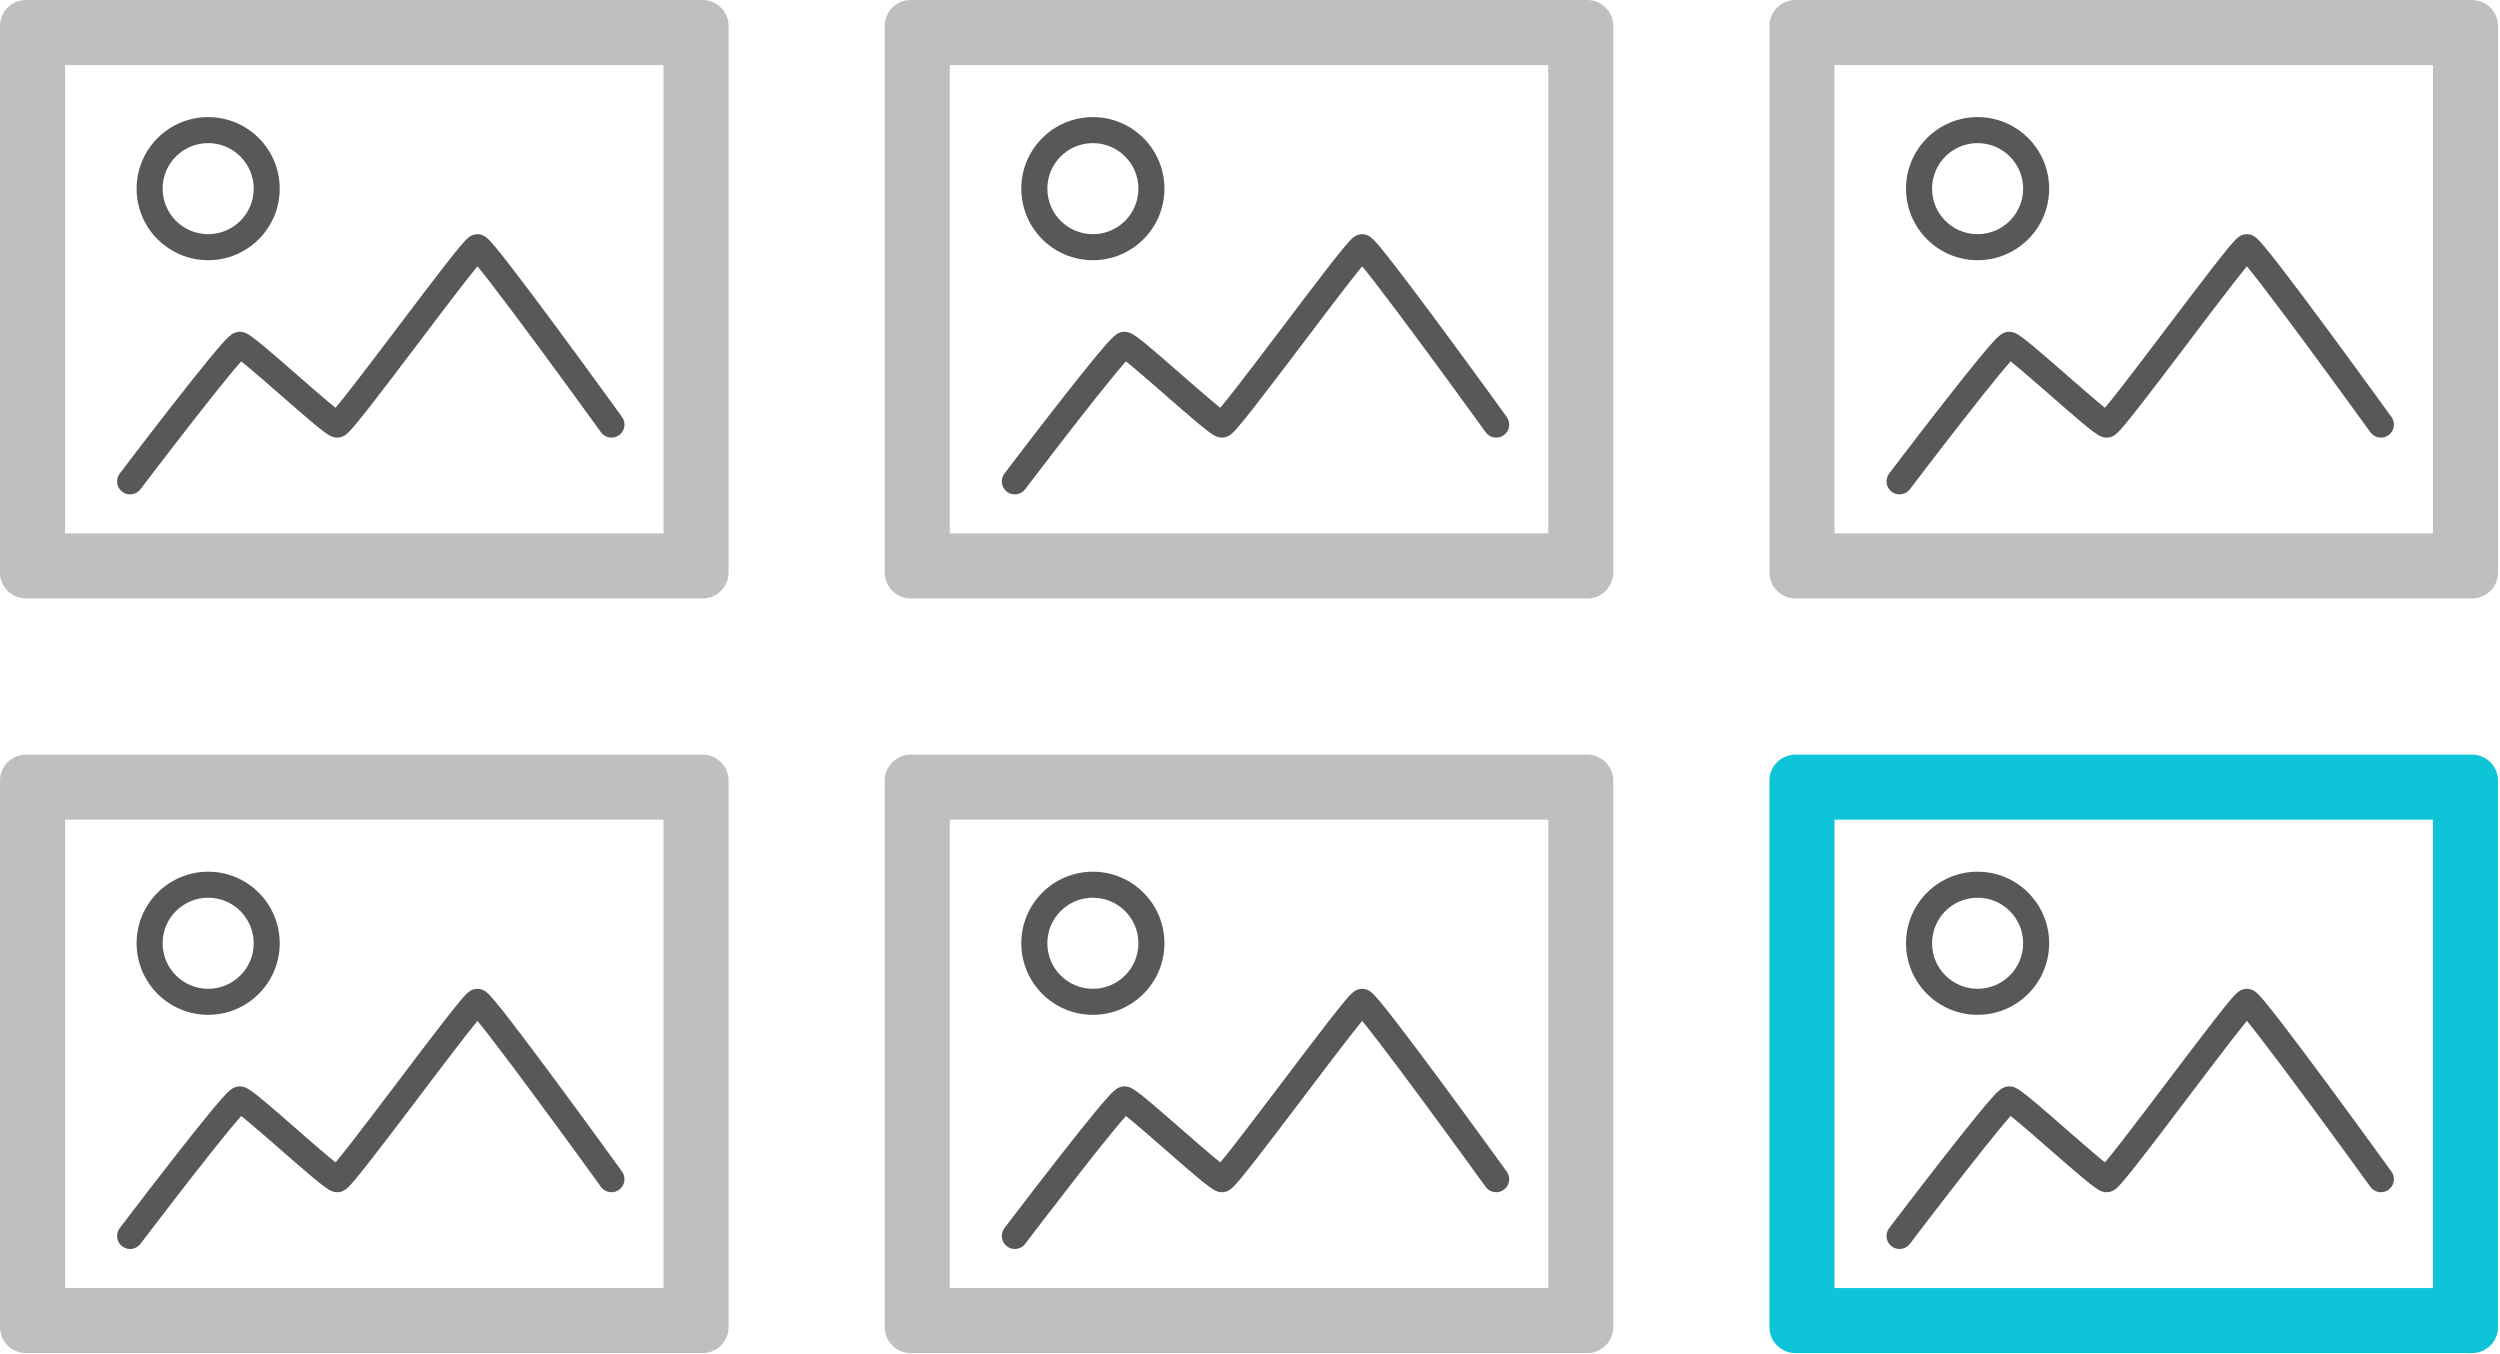
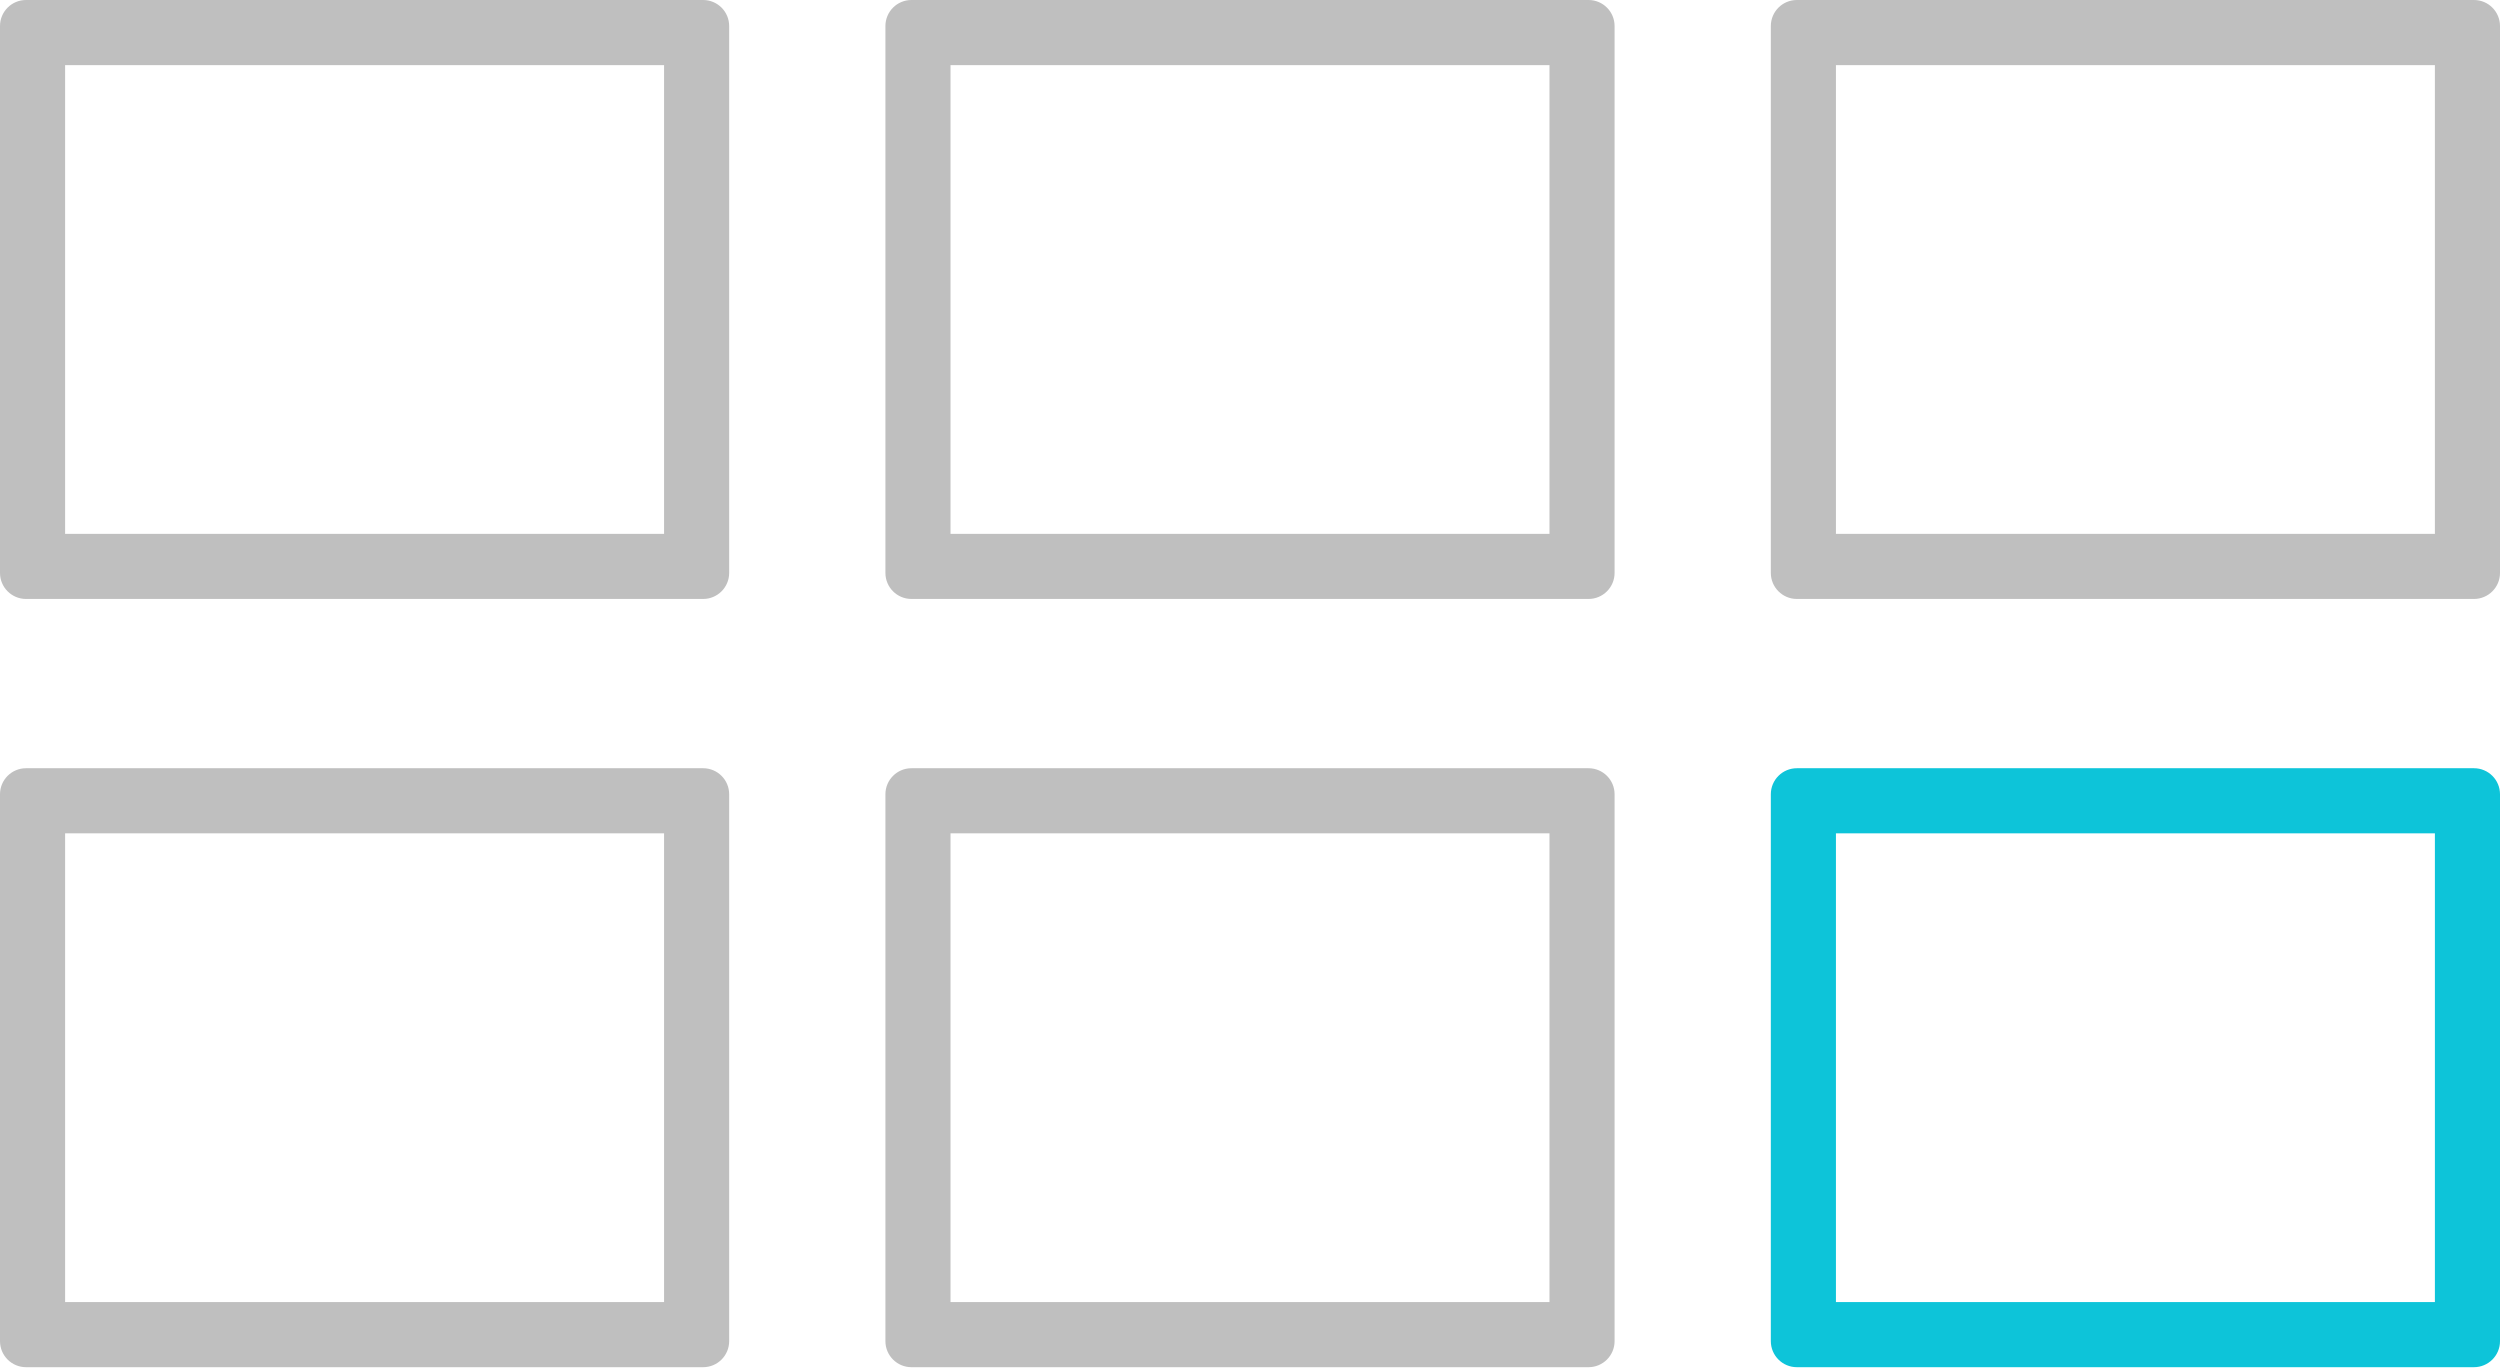
- <svg xmlns="http://www.w3.org/2000/svg" width="194" height="105" viewBox="0 0 194 105" fill="none">
-   <path d="M37.128 18.176C37.359 18.194 37.523 18.285 37.566 18.309C37.648 18.354 37.711 18.402 37.75 18.433C37.829 18.497 37.903 18.57 37.963 18.631C38.087 18.758 38.237 18.928 38.4 19.122C38.729 19.513 39.164 20.064 39.665 20.712C40.668 22.011 41.96 23.739 43.233 25.462C44.507 27.186 45.766 28.911 46.706 30.204C47.176 30.85 47.568 31.388 47.841 31.765C47.978 31.954 48.084 32.103 48.158 32.204C48.194 32.255 48.222 32.293 48.241 32.319C48.251 32.333 48.258 32.342 48.263 32.349C48.265 32.352 48.267 32.355 48.268 32.357L48.27 32.359C48.596 32.811 48.494 33.443 48.042 33.769C47.618 34.075 47.037 34.004 46.697 33.622L46.633 33.541L46.631 33.539C46.631 33.539 46.629 33.534 46.627 33.531C46.622 33.525 46.614 33.515 46.605 33.502C46.586 33.476 46.558 33.437 46.522 33.387C46.449 33.287 46.342 33.139 46.206 32.95C45.933 32.574 45.543 32.037 45.074 31.392C44.135 30.101 42.879 28.381 41.609 26.662C40.338 24.942 39.056 23.228 38.066 21.946C37.672 21.436 37.326 21.002 37.05 20.664C36.771 21.004 36.422 21.443 36.022 21.958C35.023 23.243 33.726 24.957 32.423 26.68C31.123 28.398 29.816 30.125 28.804 31.421C28.3 32.068 27.86 32.619 27.529 33.011C27.365 33.204 27.214 33.375 27.089 33.503C27.028 33.564 26.953 33.637 26.873 33.701C26.834 33.732 26.771 33.779 26.692 33.823C26.64 33.852 26.444 33.96 26.173 33.96C25.936 33.96 25.752 33.878 25.702 33.856C25.62 33.819 25.547 33.777 25.491 33.743C25.376 33.674 25.251 33.586 25.128 33.494C24.877 33.307 24.561 33.05 24.21 32.756C23.505 32.167 22.61 31.384 21.726 30.613C20.837 29.836 19.959 29.069 19.275 28.497C19.065 28.322 18.877 28.17 18.717 28.043C18.486 28.302 18.194 28.645 17.856 29.054C17.045 30.037 16.003 31.353 14.97 32.676C13.939 33.998 12.92 35.321 12.161 36.314C11.781 36.809 11.466 37.222 11.246 37.511C11.136 37.656 11.049 37.77 10.99 37.848C10.961 37.886 10.938 37.916 10.923 37.935C10.916 37.945 10.91 37.953 10.906 37.958C10.905 37.961 10.902 37.964 10.902 37.964L10.9 37.965C10.563 38.409 9.93 38.497 9.486 38.16C9.042 37.823 8.955 37.19 9.291 36.745L9.293 36.743C9.293 36.743 9.296 36.74 9.297 36.738C9.301 36.732 9.308 36.725 9.315 36.715C9.33 36.695 9.353 36.665 9.382 36.626C9.441 36.548 9.529 36.434 9.639 36.289C9.861 35.998 10.176 35.583 10.557 35.085C11.319 34.09 12.341 32.763 13.378 31.434C14.414 30.107 15.47 28.773 16.299 27.768C16.712 27.268 17.078 26.838 17.36 26.529C17.5 26.377 17.634 26.237 17.752 26.129C17.809 26.077 17.884 26.012 17.968 25.954C18.009 25.925 18.075 25.883 18.156 25.846C18.222 25.815 18.388 25.745 18.608 25.745L18.774 25.758C18.928 25.782 19.041 25.833 19.079 25.85C19.16 25.886 19.234 25.928 19.29 25.962C19.404 26.032 19.53 26.12 19.653 26.212C19.903 26.398 20.22 26.655 20.571 26.948C21.275 27.537 22.171 28.321 23.054 29.093C23.944 29.869 24.821 30.635 25.505 31.207C25.705 31.374 25.884 31.52 26.039 31.643C26.338 31.286 26.739 30.786 27.212 30.18C28.213 28.897 29.51 27.183 30.813 25.461C32.112 23.743 33.418 22.017 34.427 20.719C34.931 20.071 35.368 19.521 35.697 19.128C35.86 18.935 36.008 18.765 36.131 18.637C36.19 18.576 36.262 18.505 36.339 18.442C36.376 18.412 36.437 18.364 36.514 18.32C36.56 18.293 36.754 18.18 37.024 18.173L37.128 18.176Z" fill="#575859" />
-   <path fill-rule="evenodd" clip-rule="evenodd" d="M16.154 9.087C19.22 9.087 21.706 11.573 21.706 14.639C21.706 17.706 19.22 20.192 16.154 20.192C13.087 20.192 10.601 17.706 10.601 14.639C10.601 11.573 13.087 9.087 16.154 9.087ZM16.154 11.106C14.202 11.106 12.62 12.688 12.62 14.639C12.62 16.591 14.202 18.173 16.154 18.173C18.105 18.173 19.687 16.591 19.687 14.639C19.687 12.688 18.105 11.106 16.154 11.106Z" fill="#575859" />
-   <path d="M54.519 0C55.634 0 56.538 0.904 56.538 2.019V44.423C56.538 45.538 55.634 46.442 54.519 46.442H2.019C0.904 46.442 2.03269e-08 45.538 0 44.423V2.019C0 0.904 0.904 4.87837e-08 2.019 0H54.519ZM5.048 5.048V41.394H51.49V5.048H5.048Z" fill="#BFBFBF" />
-   <path d="M37.128 76.734C37.359 76.751 37.523 76.843 37.566 76.867C37.648 76.912 37.711 76.96 37.75 76.991C37.829 77.055 37.903 77.127 37.963 77.188C38.087 77.316 38.237 77.486 38.4 77.679C38.729 78.071 39.164 78.622 39.665 79.269C40.668 80.569 41.96 82.297 43.233 84.02C44.507 85.744 45.766 87.469 46.706 88.761C47.176 89.407 47.568 89.946 47.841 90.323C47.978 90.512 48.084 90.661 48.158 90.762C48.194 90.812 48.222 90.851 48.241 90.877C48.251 90.89 48.258 90.9 48.263 90.907C48.265 90.91 48.267 90.913 48.268 90.915L48.27 90.917C48.596 91.369 48.494 92 48.042 92.326C47.618 92.632 47.037 92.562 46.697 92.18L46.633 92.099L46.631 92.097C46.631 92.097 46.629 92.092 46.627 92.089C46.622 92.082 46.614 92.072 46.605 92.059C46.586 92.033 46.558 91.995 46.522 91.945C46.449 91.844 46.342 91.696 46.206 91.508C45.933 91.132 45.543 90.594 45.074 89.949C44.135 88.659 42.879 86.939 41.609 85.22C40.338 83.499 39.056 81.785 38.066 80.504C37.672 79.993 37.326 79.559 37.05 79.221C36.771 79.562 36.422 80.001 36.022 80.516C35.023 81.8 33.726 83.515 32.423 85.237C31.123 86.956 29.816 88.682 28.804 89.979C28.3 90.626 27.86 91.176 27.529 91.568C27.365 91.762 27.214 91.933 27.089 92.06C27.028 92.122 26.953 92.195 26.873 92.258C26.834 92.289 26.771 92.337 26.692 92.381C26.64 92.409 26.444 92.518 26.173 92.518C25.936 92.518 25.752 92.436 25.702 92.413C25.62 92.377 25.547 92.335 25.491 92.301C25.376 92.231 25.251 92.143 25.128 92.051C24.877 91.865 24.561 91.607 24.21 91.314C23.505 90.725 22.61 89.942 21.726 89.171C20.837 88.394 19.959 87.627 19.275 87.055C19.065 86.879 18.877 86.727 18.717 86.6C18.486 86.86 18.194 87.203 17.856 87.612C17.045 88.594 16.003 89.911 14.97 91.234C13.939 92.556 12.92 93.879 12.161 94.871C11.781 95.367 11.466 95.78 11.246 96.069C11.136 96.214 11.049 96.328 10.99 96.405C10.961 96.444 10.938 96.473 10.923 96.493C10.916 96.503 10.91 96.511 10.906 96.516C10.905 96.518 10.902 96.522 10.902 96.522L10.9 96.523C10.563 96.967 9.93 97.055 9.486 96.718C9.042 96.381 8.955 95.747 9.291 95.303L9.293 95.301C9.293 95.301 9.296 95.297 9.297 95.295C9.301 95.29 9.308 95.282 9.315 95.272C9.33 95.252 9.353 95.222 9.382 95.184C9.441 95.106 9.529 94.992 9.639 94.847C9.861 94.556 10.176 94.14 10.557 93.643C11.319 92.648 12.341 91.32 13.378 89.992C14.414 88.665 15.47 87.331 16.299 86.326C16.712 85.826 17.078 85.396 17.36 85.087C17.5 84.935 17.634 84.794 17.752 84.686C17.809 84.634 17.884 84.57 17.968 84.512C18.009 84.483 18.075 84.441 18.156 84.403C18.222 84.373 18.388 84.303 18.608 84.303L18.774 84.316C18.928 84.34 19.041 84.39 19.079 84.407C19.16 84.444 19.234 84.486 19.29 84.52C19.404 84.589 19.53 84.677 19.653 84.769C19.903 84.956 20.22 85.212 20.571 85.506C21.275 86.095 22.171 86.878 23.054 87.65C23.944 88.427 24.821 89.193 25.505 89.765C25.705 89.932 25.884 90.078 26.039 90.201C26.338 89.844 26.739 89.344 27.212 88.738C28.213 87.455 29.51 85.741 30.813 84.019C32.112 82.301 33.418 80.574 34.427 79.276C34.931 78.629 35.368 78.078 35.697 77.686C35.86 77.492 36.008 77.322 36.131 77.195C36.19 77.134 36.262 77.063 36.339 77C36.376 76.969 36.437 76.922 36.514 76.878C36.56 76.851 36.754 76.737 37.024 76.731L37.128 76.734Z" fill="#575859" />
-   <path fill-rule="evenodd" clip-rule="evenodd" d="M16.154 67.644C19.22 67.644 21.706 70.13 21.706 73.197C21.706 76.264 19.22 78.75 16.154 78.75C13.087 78.75 10.601 76.264 10.601 73.197C10.601 70.13 13.087 67.644 16.154 67.644ZM16.154 69.663C14.202 69.663 12.62 71.246 12.62 73.197C12.62 75.148 14.202 76.731 16.154 76.731C18.105 76.731 19.687 75.149 19.687 73.197C19.687 71.246 18.105 69.663 16.154 69.663Z" fill="#575859" />
-   <path d="M54.519 58.558C55.634 58.558 56.538 59.462 56.538 60.577V102.981C56.538 104.096 55.634 105 54.519 105H2.019C0.904 105 2.03269e-08 104.096 0 102.981V60.577C0 59.462 0.904 58.558 2.019 58.558H54.519ZM5.048 63.606V99.952H51.49V63.606H5.048Z" fill="#BFBFBF" />
-   <path d="M105.782 18.176C106.013 18.194 106.177 18.285 106.22 18.309C106.302 18.354 106.365 18.402 106.404 18.433C106.483 18.497 106.557 18.57 106.617 18.631C106.741 18.758 106.891 18.928 107.053 19.122C107.382 19.513 107.818 20.064 108.318 20.712C109.322 22.011 110.614 23.739 111.887 25.462C113.161 27.186 114.42 28.911 115.36 30.204C115.83 30.85 116.222 31.388 116.495 31.765C116.632 31.954 116.738 32.103 116.811 32.204C116.848 32.255 116.876 32.293 116.895 32.319C116.905 32.333 116.912 32.342 116.917 32.349C116.919 32.352 116.921 32.355 116.922 32.357L116.924 32.359C117.25 32.811 117.148 33.443 116.696 33.769C116.272 34.075 115.691 34.004 115.351 33.622L115.287 33.541L115.285 33.539C115.285 33.539 115.283 33.534 115.28 33.531C115.276 33.525 115.268 33.515 115.259 33.502C115.24 33.476 115.212 33.437 115.176 33.387C115.103 33.287 114.995 33.139 114.859 32.95C114.587 32.574 114.197 32.037 113.727 31.392C112.788 30.101 111.533 28.381 110.263 26.662C108.992 24.942 107.71 23.228 106.72 21.946C106.326 21.436 105.98 21.002 105.704 20.664C105.425 21.004 105.076 21.443 104.675 21.958C103.676 23.243 102.38 24.957 101.077 26.68C99.777 28.398 98.47 30.125 97.458 31.421C96.954 32.068 96.514 32.619 96.182 33.011C96.019 33.204 95.868 33.375 95.743 33.503C95.682 33.564 95.607 33.637 95.527 33.701C95.488 33.732 95.425 33.779 95.345 33.823C95.293 33.852 95.097 33.96 94.827 33.96C94.59 33.96 94.406 33.878 94.355 33.856C94.274 33.819 94.201 33.777 94.144 33.743C94.03 33.674 93.905 33.586 93.782 33.494C93.531 33.307 93.214 33.05 92.864 32.756C92.159 32.167 91.263 31.384 90.38 30.613C89.491 29.836 88.613 29.069 87.929 28.497C87.719 28.322 87.531 28.17 87.371 28.043C87.14 28.302 86.848 28.645 86.51 29.054C85.699 30.037 84.657 31.353 83.624 32.676C82.593 33.998 81.574 35.321 80.814 36.314C80.435 36.809 80.12 37.222 79.899 37.511C79.789 37.656 79.703 37.77 79.644 37.848C79.615 37.886 79.592 37.916 79.577 37.935C79.57 37.945 79.564 37.953 79.56 37.958C79.558 37.961 79.555 37.964 79.555 37.964L79.554 37.965C79.217 38.409 78.584 38.497 78.139 38.16C77.695 37.823 77.609 37.19 77.945 36.745L77.947 36.743C77.947 36.743 77.949 36.74 77.951 36.738C77.955 36.732 77.961 36.725 77.969 36.715C77.984 36.695 78.007 36.665 78.036 36.626C78.095 36.548 78.183 36.434 78.293 36.289C78.514 35.998 78.83 35.583 79.211 35.085C79.973 34.09 80.995 32.763 82.032 31.434C83.068 30.107 84.124 28.773 84.953 27.768C85.366 27.268 85.732 26.838 86.014 26.529C86.153 26.377 86.288 26.237 86.406 26.129C86.463 26.077 86.538 26.012 86.622 25.954C86.663 25.925 86.728 25.883 86.81 25.846C86.876 25.815 87.042 25.745 87.261 25.745L87.428 25.758C87.582 25.782 87.695 25.833 87.733 25.85C87.814 25.886 87.888 25.928 87.944 25.962C88.058 26.032 88.183 26.12 88.307 26.212C88.557 26.398 88.874 26.655 89.225 26.948C89.929 27.537 90.825 28.321 91.708 29.093C92.597 29.869 93.475 30.635 94.159 31.207C94.358 31.374 94.538 31.52 94.693 31.643C94.992 31.286 95.393 30.786 95.866 30.18C96.867 28.897 98.164 27.183 99.467 25.461C100.766 23.743 102.072 22.017 103.081 20.719C103.585 20.071 104.022 19.521 104.351 19.128C104.513 18.935 104.662 18.765 104.785 18.637C104.844 18.576 104.916 18.505 104.993 18.442C105.03 18.412 105.091 18.364 105.167 18.32C105.214 18.293 105.407 18.18 105.678 18.173L105.782 18.176Z" fill="#575859" />
-   <path fill-rule="evenodd" clip-rule="evenodd" d="M84.807 9.087C87.874 9.087 90.36 11.573 90.36 14.639C90.36 17.706 87.874 20.192 84.807 20.192C81.741 20.192 79.254 17.706 79.254 14.639C79.254 11.573 81.741 9.087 84.807 9.087ZM84.807 11.106C82.856 11.106 81.274 12.688 81.274 14.639C81.274 16.591 82.856 18.173 84.807 18.173C86.759 18.173 88.341 16.591 88.341 14.639C88.341 12.688 86.759 11.106 84.807 11.106Z" fill="#575859" />
-   <path d="M123.173 0C124.288 0 125.192 0.904 125.192 2.019V44.423C125.192 45.538 124.288 46.442 123.173 46.442H70.673C69.558 46.442 68.654 45.538 68.654 44.423V2.019C68.654 0.904 69.558 4.87837e-08 70.673 0H123.173ZM73.702 5.048V41.394H120.144V5.048H73.702Z" fill="#BFBFBF" />
-   <path d="M105.782 76.734C106.013 76.751 106.177 76.843 106.22 76.867C106.302 76.912 106.365 76.96 106.404 76.991C106.483 77.055 106.557 77.127 106.617 77.188C106.741 77.316 106.891 77.486 107.053 77.679C107.382 78.071 107.818 78.622 108.318 79.269C109.322 80.569 110.614 82.297 111.887 84.02C113.161 85.744 114.42 87.469 115.36 88.761C115.83 89.407 116.222 89.946 116.495 90.323C116.632 90.512 116.738 90.661 116.811 90.762C116.848 90.812 116.876 90.851 116.895 90.877C116.905 90.89 116.912 90.9 116.917 90.907C116.919 90.91 116.921 90.913 116.922 90.915L116.924 90.917C117.25 91.369 117.148 92 116.696 92.326C116.272 92.632 115.691 92.562 115.351 92.18L115.287 92.099L115.285 92.097C115.285 92.097 115.283 92.092 115.28 92.089C115.276 92.082 115.268 92.072 115.259 92.059C115.24 92.033 115.212 91.995 115.176 91.945C115.103 91.844 114.995 91.696 114.859 91.508C114.587 91.132 114.197 90.594 113.727 89.949C112.788 88.659 111.533 86.939 110.263 85.22C108.992 83.499 107.71 81.785 106.72 80.504C106.326 79.993 105.98 79.559 105.704 79.221C105.425 79.562 105.076 80.001 104.675 80.516C103.676 81.8 102.38 83.515 101.077 85.237C99.777 86.956 98.47 88.682 97.458 89.979C96.954 90.626 96.514 91.176 96.182 91.568C96.019 91.762 95.868 91.933 95.743 92.06C95.682 92.122 95.607 92.195 95.527 92.258C95.488 92.289 95.425 92.337 95.345 92.381C95.293 92.409 95.097 92.518 94.827 92.518C94.59 92.518 94.406 92.436 94.355 92.413C94.274 92.377 94.201 92.335 94.144 92.301C94.03 92.231 93.905 92.143 93.782 92.051C93.531 91.865 93.214 91.607 92.864 91.314C92.159 90.725 91.263 89.942 90.38 89.171C89.491 88.394 88.613 87.627 87.929 87.055C87.719 86.879 87.531 86.727 87.371 86.6C87.14 86.86 86.848 87.203 86.51 87.612C85.699 88.594 84.657 89.911 83.624 91.234C82.593 92.556 81.574 93.879 80.814 94.871C80.435 95.367 80.12 95.78 79.899 96.069C79.789 96.214 79.703 96.328 79.644 96.405C79.615 96.444 79.592 96.473 79.577 96.493C79.57 96.503 79.564 96.511 79.56 96.516C79.558 96.518 79.555 96.522 79.555 96.522L79.554 96.523C79.217 96.967 78.584 97.055 78.139 96.718C77.695 96.381 77.609 95.747 77.945 95.303L77.947 95.301C77.947 95.301 77.949 95.297 77.951 95.295C77.955 95.29 77.961 95.282 77.969 95.272C77.984 95.252 78.007 95.222 78.036 95.184C78.095 95.106 78.183 94.992 78.293 94.847C78.514 94.556 78.83 94.14 79.211 93.643C79.973 92.648 80.995 91.32 82.032 89.992C83.068 88.665 84.124 87.331 84.953 86.326C85.366 85.826 85.732 85.396 86.014 85.087C86.153 84.935 86.288 84.794 86.406 84.686C86.463 84.634 86.538 84.57 86.622 84.512C86.663 84.483 86.728 84.441 86.81 84.403C86.876 84.373 87.042 84.303 87.261 84.303L87.428 84.316C87.582 84.34 87.695 84.39 87.733 84.407C87.814 84.444 87.888 84.486 87.944 84.52C88.058 84.589 88.183 84.677 88.307 84.769C88.557 84.956 88.874 85.212 89.225 85.506C89.929 86.095 90.825 86.878 91.708 87.65C92.597 88.427 93.475 89.193 94.159 89.765C94.358 89.932 94.538 90.078 94.693 90.201C94.992 89.844 95.393 89.344 95.866 88.738C96.867 87.455 98.164 85.741 99.467 84.019C100.766 82.301 102.072 80.574 103.081 79.276C103.585 78.629 104.022 78.078 104.351 77.686C104.513 77.492 104.662 77.322 104.785 77.195C104.844 77.134 104.916 77.063 104.993 77C105.03 76.969 105.091 76.922 105.167 76.878C105.214 76.851 105.407 76.737 105.678 76.731L105.782 76.734Z" fill="#575859" />
-   <path fill-rule="evenodd" clip-rule="evenodd" d="M84.807 67.644C87.874 67.644 90.36 70.13 90.36 73.197C90.36 76.264 87.874 78.75 84.807 78.75C81.741 78.75 79.254 76.264 79.254 73.197C79.254 70.13 81.741 67.644 84.807 67.644ZM84.807 69.663C82.856 69.663 81.274 71.246 81.274 73.197C81.274 75.148 82.856 76.731 84.807 76.731C86.759 76.731 88.341 75.149 88.341 73.197C88.341 71.246 86.759 69.663 84.807 69.663Z" fill="#575859" />
-   <path d="M123.173 58.558C124.288 58.558 125.192 59.462 125.192 60.577V102.981C125.192 104.096 124.288 105 123.173 105H70.673C69.558 105 68.654 104.096 68.654 102.981V60.577C68.654 59.462 69.558 58.558 70.673 58.558H123.173ZM73.702 63.606V99.952H120.144V63.606H73.702Z" fill="#BFBFBF" />
-   <path d="M174.435 18.176C174.667 18.194 174.831 18.285 174.874 18.309C174.955 18.354 175.019 18.402 175.058 18.433C175.137 18.497 175.211 18.57 175.271 18.631C175.395 18.758 175.545 18.928 175.707 19.122C176.036 19.513 176.472 20.064 176.972 20.712C177.976 22.011 179.267 23.739 180.54 25.462C181.814 27.186 183.073 28.911 184.014 30.204C184.484 30.85 184.876 31.388 185.149 31.765C185.285 31.954 185.392 32.103 185.465 32.204C185.502 32.255 185.53 32.293 185.549 32.319C185.558 32.333 185.566 32.342 185.571 32.349C185.573 32.352 185.574 32.355 185.576 32.357L185.578 32.359C185.904 32.811 185.802 33.443 185.35 33.769C184.926 34.075 184.345 34.004 184.005 33.622L183.941 33.541L183.939 33.539C183.939 33.539 183.936 33.534 183.934 33.531C183.929 33.525 183.922 33.515 183.912 33.502C183.894 33.476 183.866 33.437 183.83 33.387C183.757 33.287 183.649 33.139 183.513 32.95C183.241 32.574 182.851 32.037 182.381 31.392C181.442 30.101 180.186 28.381 178.917 26.662C177.646 24.942 176.364 23.228 175.374 21.946C174.98 21.436 174.634 21.002 174.358 20.664C174.079 21.004 173.73 21.443 173.329 21.958C172.33 23.243 171.034 24.957 169.73 26.68C168.431 28.398 167.124 30.125 166.112 31.421C165.607 32.068 165.168 32.619 164.836 33.011C164.673 33.204 164.522 33.375 164.396 33.503C164.336 33.564 164.261 33.637 164.181 33.701C164.142 33.732 164.079 33.779 163.999 33.823C163.947 33.852 163.751 33.96 163.48 33.96C163.244 33.96 163.06 33.878 163.009 33.856C162.928 33.819 162.854 33.777 162.798 33.743C162.684 33.674 162.558 33.586 162.435 33.494C162.185 33.307 161.868 33.05 161.517 32.756C160.813 32.167 159.917 31.384 159.034 30.613C158.144 29.836 157.267 29.069 156.583 28.497C156.373 28.322 156.185 28.17 156.025 28.043C155.794 28.302 155.501 28.645 155.164 29.054C154.353 30.037 153.311 31.353 152.278 32.676C151.246 33.998 150.228 35.321 149.468 36.314C149.089 36.809 148.773 37.222 148.553 37.511C148.443 37.656 148.357 37.77 148.298 37.848C148.269 37.886 148.246 37.916 148.231 37.935C148.223 37.945 148.218 37.953 148.214 37.958C148.212 37.961 148.209 37.964 148.209 37.964L148.208 37.965C147.871 38.409 147.237 38.497 146.793 38.16C146.349 37.823 146.262 37.19 146.599 36.745L146.601 36.743C146.601 36.743 146.603 36.74 146.605 36.738C146.609 36.732 146.615 36.725 146.623 36.715C146.638 36.695 146.66 36.665 146.69 36.626C146.749 36.548 146.837 36.434 146.947 36.289C147.168 35.998 147.484 35.583 147.865 35.085C148.627 34.09 149.649 32.763 150.686 31.434C151.722 30.107 152.778 28.773 153.607 27.768C154.02 27.268 154.385 26.838 154.668 26.529C154.807 26.377 154.941 26.237 155.059 26.129C155.116 26.077 155.192 26.012 155.275 25.954C155.317 25.925 155.382 25.883 155.464 25.846C155.53 25.815 155.695 25.745 155.915 25.745L156.082 25.758C156.236 25.782 156.348 25.833 156.387 25.85C156.468 25.886 156.541 25.928 156.598 25.962C156.712 26.032 156.837 26.12 156.96 26.212C157.211 26.398 157.528 26.655 157.878 26.948C158.583 27.537 159.478 28.321 160.362 29.093C161.251 29.869 162.129 30.635 162.813 31.207C163.012 31.374 163.192 31.52 163.346 31.643C163.646 31.286 164.047 30.786 164.52 30.18C165.52 28.897 166.817 27.183 168.12 25.461C169.42 23.743 170.726 22.017 171.735 20.719C172.238 20.071 172.676 19.521 173.005 19.128C173.167 18.935 173.316 18.765 173.439 18.637C173.498 18.576 173.57 18.505 173.647 18.442C173.684 18.412 173.745 18.364 173.821 18.32C173.868 18.293 174.061 18.18 174.332 18.173L174.435 18.176Z" fill="#575859" />
-   <path fill-rule="evenodd" clip-rule="evenodd" d="M153.461 9.087C156.528 9.087 159.014 11.573 159.014 14.639C159.014 17.706 156.528 20.192 153.461 20.192C150.395 20.192 147.908 17.706 147.908 14.639C147.908 11.573 150.395 9.087 153.461 9.087ZM153.461 11.106C151.51 11.106 149.928 12.688 149.928 14.639C149.928 16.591 151.51 18.173 153.461 18.173C155.413 18.173 156.995 16.591 156.995 14.639C156.995 12.688 155.413 11.106 153.461 11.106Z" fill="#575859" />
-   <path d="M191.827 0C192.942 0 193.846 0.904 193.846 2.019V44.423C193.846 45.538 192.942 46.442 191.827 46.442H139.327C138.212 46.442 137.308 45.538 137.308 44.423V2.019C137.308 0.904 138.212 4.87837e-08 139.327 0H191.827ZM142.356 5.048V41.394H188.798V5.048H142.356Z" fill="#BFBFBF" />
-   <path d="M174.435 76.734C174.667 76.751 174.831 76.843 174.874 76.867C174.955 76.912 175.019 76.96 175.058 76.991C175.137 77.055 175.211 77.127 175.271 77.188C175.395 77.316 175.545 77.486 175.707 77.679C176.036 78.071 176.472 78.622 176.972 79.269C177.976 80.569 179.267 82.297 180.54 84.02C181.814 85.744 183.073 87.469 184.014 88.761C184.484 89.407 184.876 89.946 185.149 90.323C185.285 90.512 185.392 90.661 185.465 90.762C185.502 90.812 185.53 90.851 185.549 90.877C185.558 90.89 185.566 90.9 185.571 90.907C185.573 90.91 185.574 90.913 185.576 90.915L185.578 90.917C185.904 91.369 185.802 92 185.35 92.326C184.926 92.632 184.345 92.562 184.005 92.18L183.941 92.099L183.939 92.097C183.939 92.097 183.936 92.092 183.934 92.089C183.929 92.082 183.922 92.072 183.912 92.059C183.894 92.033 183.866 91.995 183.83 91.945C183.757 91.844 183.649 91.696 183.513 91.508C183.241 91.132 182.851 90.594 182.381 89.949C181.442 88.659 180.186 86.939 178.917 85.22C177.646 83.499 176.364 81.785 175.374 80.504C174.98 79.993 174.634 79.559 174.358 79.221C174.079 79.562 173.73 80.001 173.329 80.516C172.33 81.8 171.034 83.515 169.73 85.237C168.431 86.956 167.124 88.682 166.112 89.979C165.607 90.626 165.168 91.176 164.836 91.568C164.673 91.762 164.522 91.933 164.396 92.06C164.336 92.122 164.261 92.195 164.181 92.258C164.142 92.289 164.079 92.337 163.999 92.381C163.947 92.409 163.751 92.518 163.48 92.518C163.244 92.518 163.06 92.436 163.009 92.413C162.928 92.377 162.854 92.335 162.798 92.301C162.684 92.231 162.558 92.143 162.435 92.051C162.185 91.865 161.868 91.607 161.517 91.314C160.813 90.725 159.917 89.942 159.034 89.171C158.144 88.394 157.267 87.627 156.583 87.055C156.373 86.879 156.185 86.727 156.025 86.6C155.794 86.86 155.501 87.203 155.164 87.612C154.353 88.594 153.311 89.911 152.278 91.234C151.246 92.556 150.228 93.879 149.468 94.871C149.089 95.367 148.773 95.78 148.553 96.069C148.443 96.214 148.357 96.328 148.298 96.405C148.269 96.444 148.246 96.473 148.231 96.493C148.223 96.503 148.218 96.511 148.214 96.516C148.212 96.518 148.209 96.522 148.209 96.522L148.208 96.523C147.871 96.967 147.237 97.055 146.793 96.718C146.349 96.381 146.262 95.747 146.599 95.303L146.601 95.301C146.601 95.301 146.603 95.297 146.605 95.295C146.609 95.29 146.615 95.282 146.623 95.272C146.638 95.252 146.66 95.222 146.69 95.184C146.749 95.106 146.837 94.992 146.947 94.847C147.168 94.556 147.484 94.14 147.865 93.643C148.627 92.648 149.649 91.32 150.686 89.992C151.722 88.665 152.778 87.331 153.607 86.326C154.02 85.826 154.385 85.396 154.668 85.087C154.807 84.935 154.941 84.794 155.059 84.686C155.116 84.634 155.192 84.57 155.275 84.512C155.317 84.483 155.382 84.441 155.464 84.403C155.53 84.373 155.695 84.303 155.915 84.303L156.082 84.316C156.236 84.34 156.348 84.39 156.387 84.407C156.468 84.444 156.541 84.486 156.598 84.52C156.712 84.589 156.837 84.677 156.96 84.769C157.211 84.956 157.528 85.212 157.878 85.506C158.583 86.095 159.478 86.878 160.362 87.65C161.251 88.427 162.129 89.193 162.813 89.765C163.012 89.932 163.192 90.078 163.346 90.201C163.646 89.844 164.047 89.344 164.52 88.738C165.52 87.455 166.817 85.741 168.12 84.019C169.42 82.301 170.726 80.574 171.735 79.276C172.238 78.629 172.676 78.078 173.005 77.686C173.167 77.492 173.316 77.322 173.439 77.195C173.498 77.134 173.57 77.063 173.647 77C173.684 76.969 173.745 76.922 173.821 76.878C173.868 76.851 174.061 76.737 174.332 76.731L174.435 76.734Z" fill="#575859" />
-   <path fill-rule="evenodd" clip-rule="evenodd" d="M153.461 67.644C156.528 67.644 159.014 70.13 159.014 73.197C159.014 76.264 156.528 78.75 153.461 78.75C150.395 78.75 147.908 76.264 147.908 73.197C147.908 70.13 150.395 67.644 153.461 67.644ZM153.461 69.663C151.51 69.663 149.928 71.246 149.928 73.197C149.928 75.148 151.51 76.731 153.461 76.731C155.413 76.731 156.995 75.149 156.995 73.197C156.995 71.246 155.413 69.663 153.461 69.663Z" fill="#575859" />
-   <path d="M191.827 58.558C192.942 58.558 193.846 59.462 193.846 60.577V102.981C193.846 104.096 192.942 105 191.827 105H139.327C138.212 105 137.308 104.096 137.308 102.981V60.577C137.308 59.462 138.212 58.558 139.327 58.558H191.827ZM142.356 63.606V99.952H188.798V63.606H142.356Z" fill="#0DC4D9" />
+ <svg xmlns="http://www.w3.org/2000/svg" width="192" height="105" viewBox="0 0 192 105" fill="none">
+   <path d="M54 0C55.105 0 56 0.895 56 2V44C56 45.105 55.105 46 54 46H2C0.895 46 2.01333e-08 45.105 0 44V2C0 0.895 0.895 4.83191e-08 2 0H54ZM5 5V41H51V5H5Z" fill="#BFBFBF" />
+   <path d="M54 59C55.105 59 56 59.895 56 61V103C56 104.105 55.105 105 54 105H2C0.895 105 2.01333e-08 104.105 0 103V61C0 59.895 0.895 59 2 59H54ZM5 64V100H51V64H5Z" fill="#BFBFBF" />
+   <path d="M122 0C123.105 0 124 0.895 124 2V44C124 45.105 123.105 46 122 46H70C68.895 46 68 45.105 68 44V2C68 0.895 68.895 4.83191e-08 70 0H122ZM73 5V41H119V5H73Z" fill="#BFBFBF" />
+   <path d="M122 59C123.105 59 124 59.895 124 61V103C124 104.105 123.105 105 122 105H70C68.895 105 68 104.105 68 103V61C68 59.895 68.895 59 70 59H122ZM73 64V100H119V64H73Z" fill="#BFBFBF" />
+   <path d="M190 0C191.105 0 192 0.895 192 2V44C192 45.105 191.105 46 190 46H138C136.895 46 136 45.105 136 44V2C136 0.895 136.895 4.83191e-08 138 0H190ZM141 5V41H187V5H141Z" fill="#BFBFBF" />
+   <path d="M190 59C191.105 59 192 59.895 192 61V103C192 104.105 191.105 105 190 105H138C136.895 105 136 104.105 136 103V61C136 59.895 136.895 59 138 59H190ZM141 64V100H187V64H141Z" fill="#0DC4D9" />
</svg>
